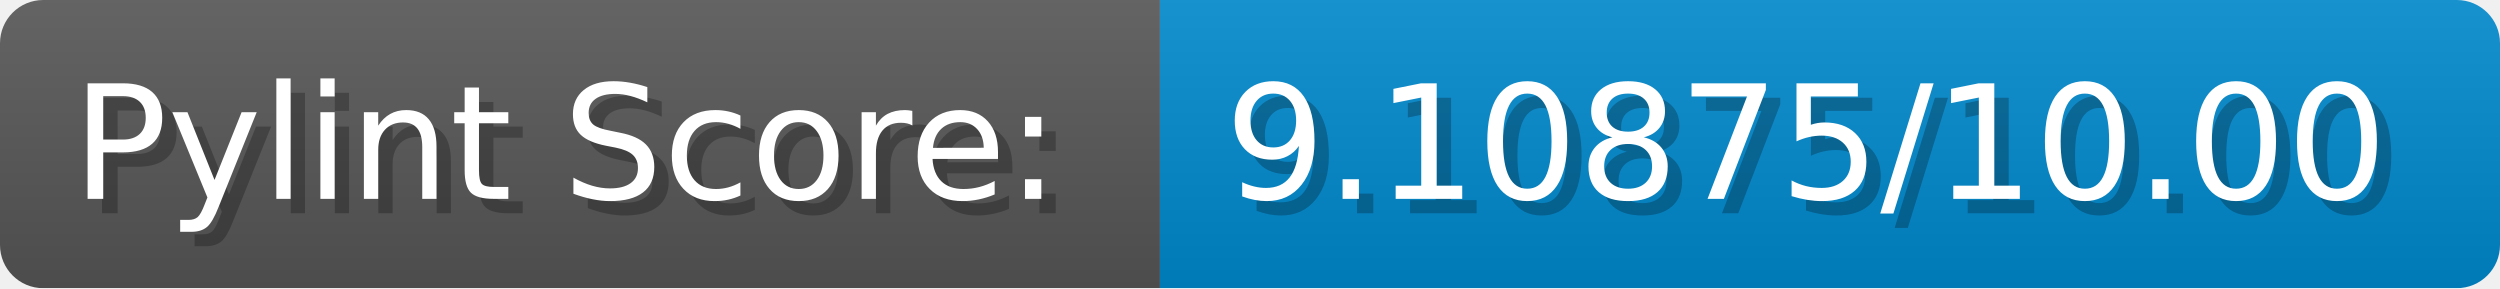
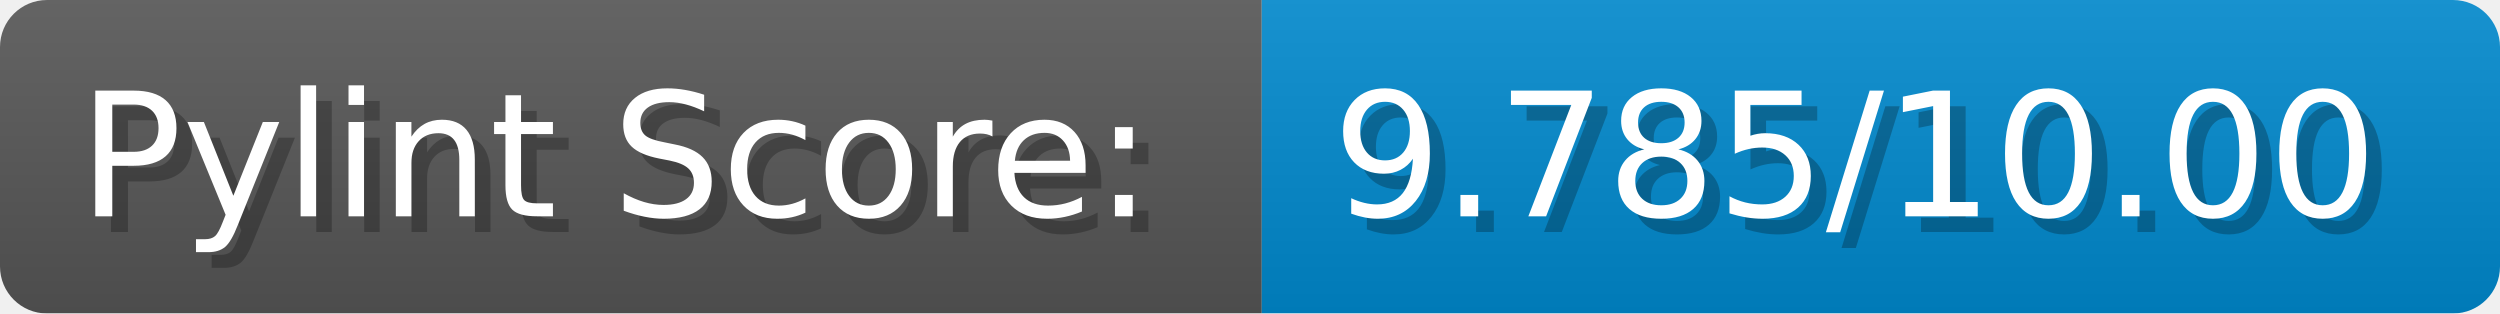
- <svg xmlns="http://www.w3.org/2000/svg" width="260.25" height="30" viewBox="0 0 1735 200" role="img" aria-label="Pylint Score:: 9.10875/10.00">
+ <svg xmlns="http://www.w3.org/2000/svg" width="239.25" height="30" viewBox="0 0 1595 200" role="img" aria-label="Pylint Score:: 9.785/10.00">
  <linearGradient id="a" x2="0" y2="100%">
    <stop offset="0" stop-opacity=".1" stop-color="#EEE" />
    <stop offset="1" stop-opacity=".1" />
  </linearGradient>
  <mask id="m">
-     <rect width="1735" height="200" rx="30" fill="#FFF" />
+     <rect width="1595" height="200" rx="30" fill="#FFF" />
  </mask>
  <g mask="url(#m)">
    <rect width="805" height="200" fill="#555" />
-     <rect width="930" height="200" fill="#08C" x="805" />
-     <rect width="1735" height="200" fill="url(#a)" />
+     <rect width="790" height="200" fill="#08C" x="805" />
+     <rect width="1595" height="200" fill="url(#a)" />
  </g>
  <g aria-hidden="true" fill="#fff" text-anchor="start" font-family="Verdana,DejaVu Sans,sans-serif" font-size="110">
    <text x="60" y="148" textLength="705" fill="#000" opacity="0.25">Pylint Score:</text>
    <text x="50" y="138" textLength="705">Pylint Score:</text>
-     <text x="860" y="148" textLength="830" fill="#000" opacity="0.25">9.10875/10.00</text>
-     <text x="850" y="138" textLength="830">9.10875/10.00</text>
+     <text x="860" y="148" textLength="690" fill="#000" opacity="0.25">9.785/10.00</text>
+     <text x="850" y="138" textLength="690">9.785/10.00</text>
  </g>
</svg>
